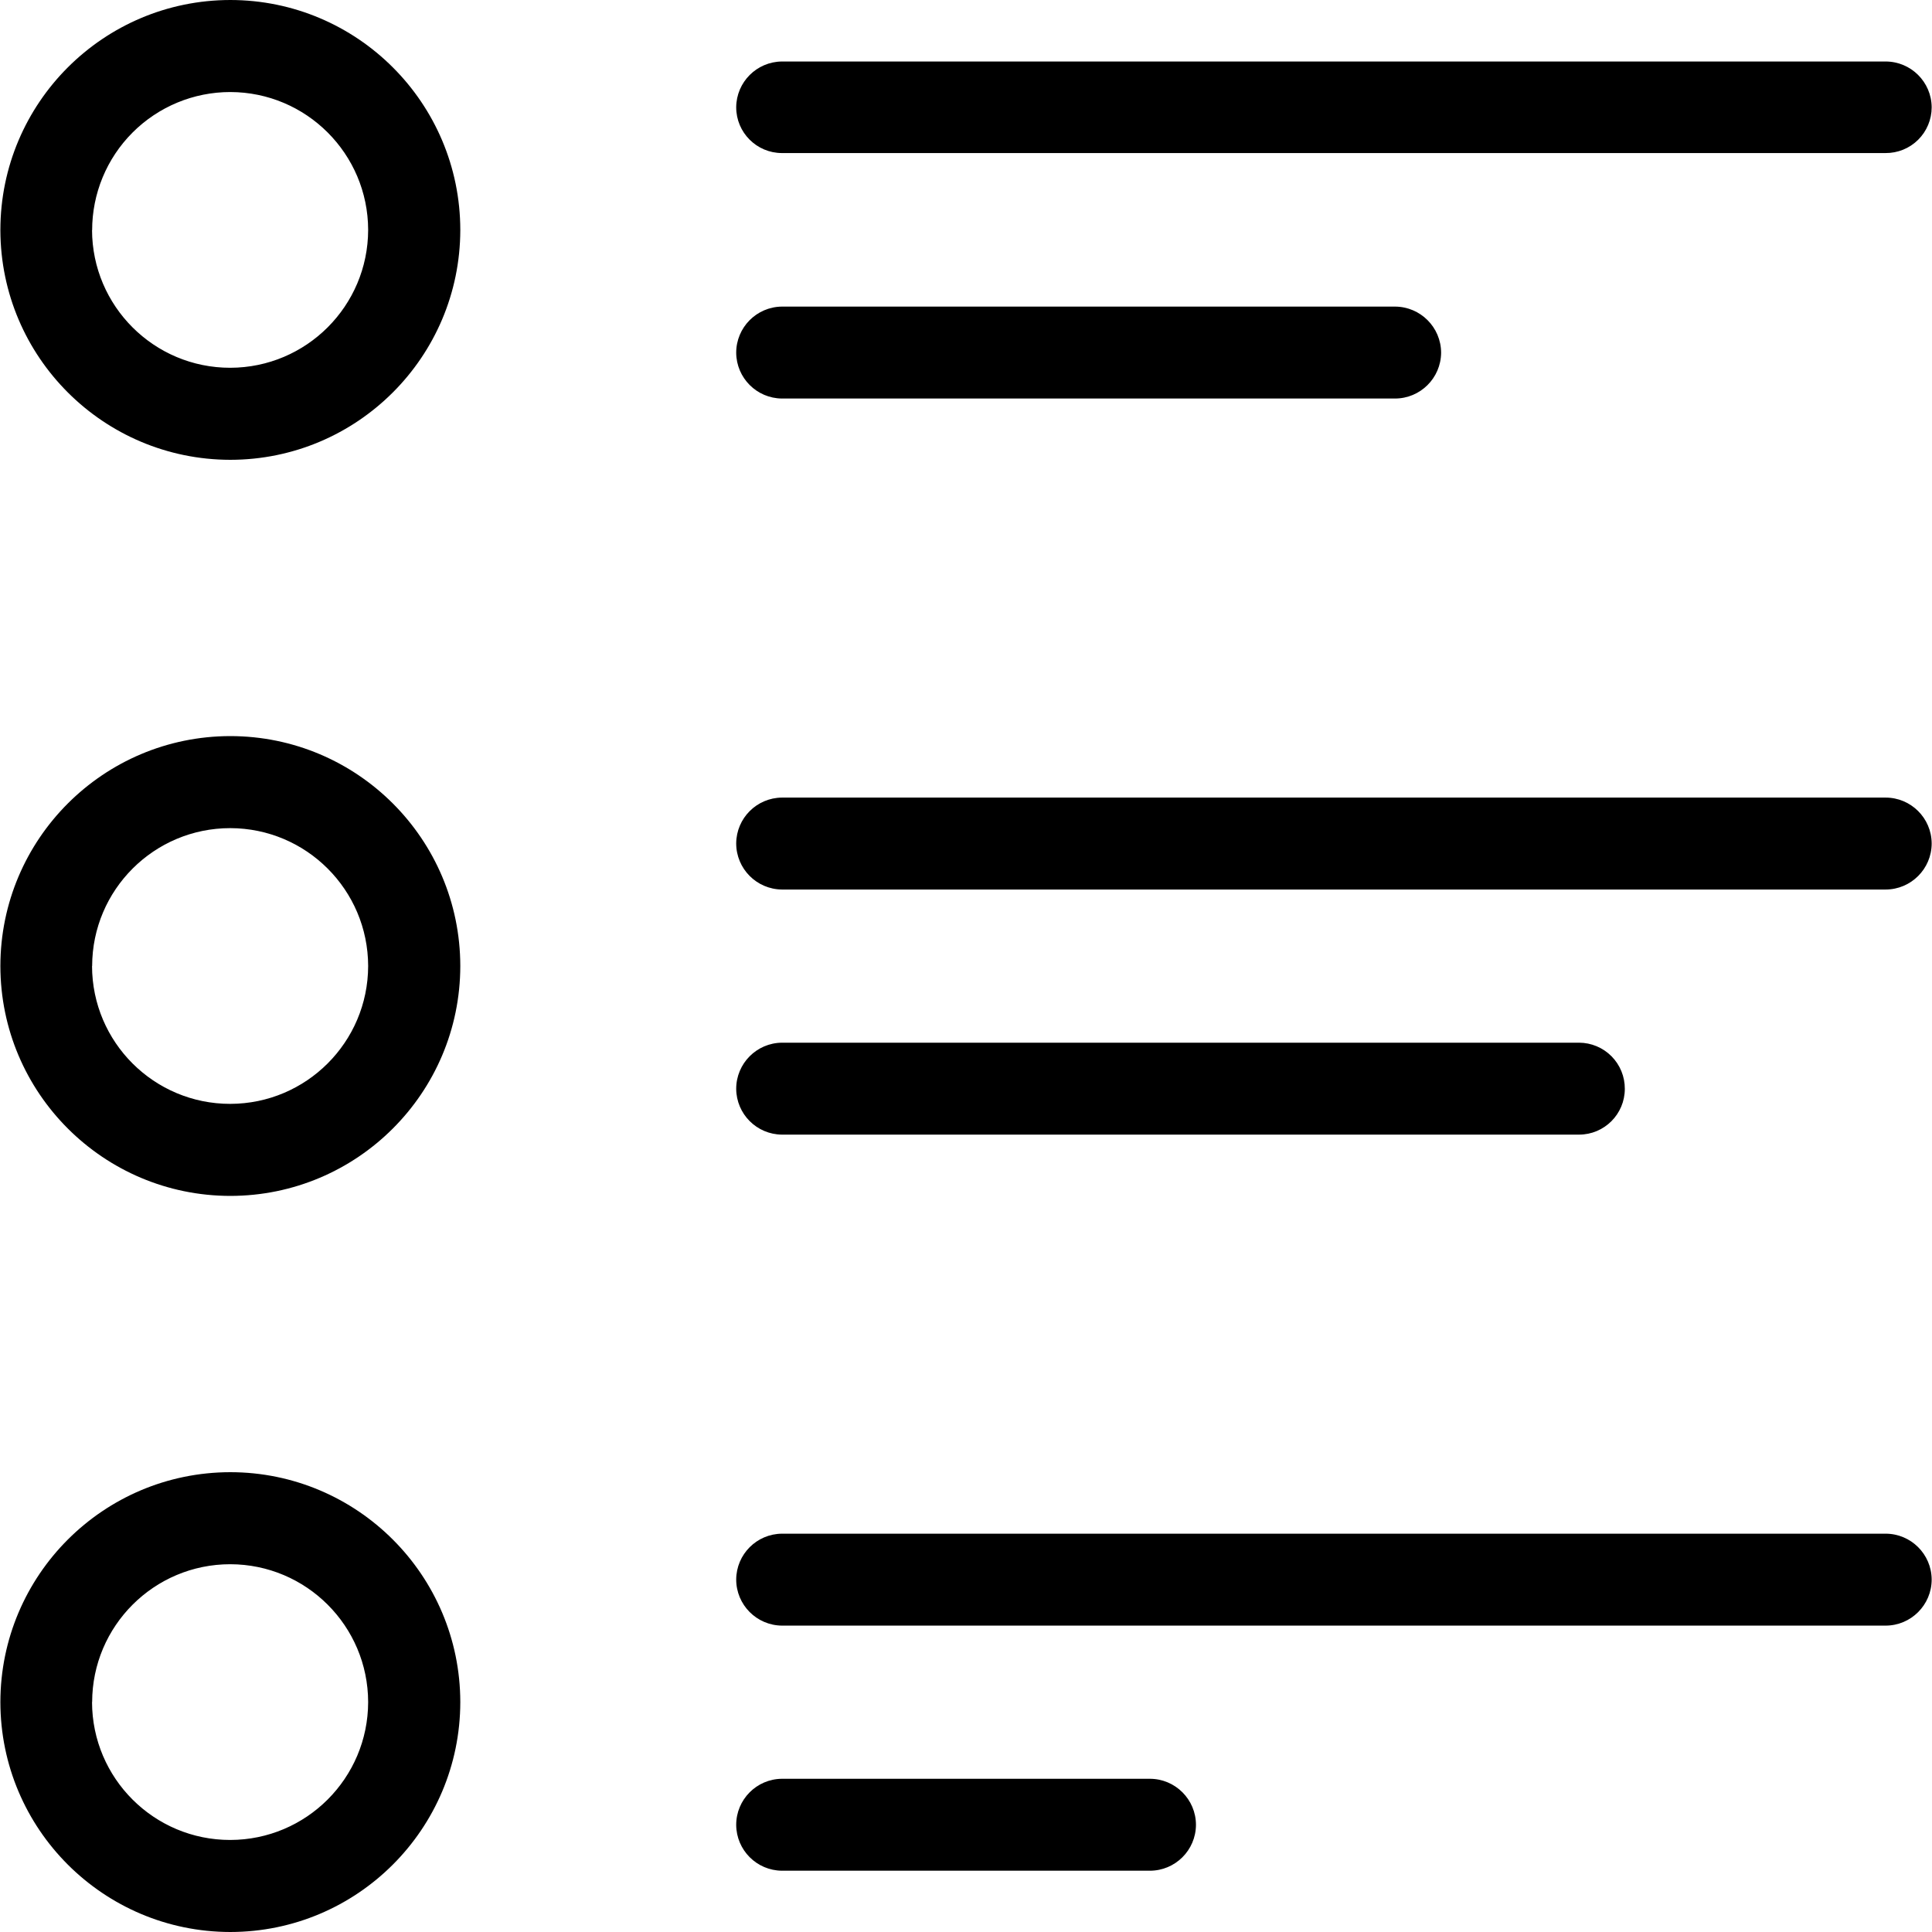
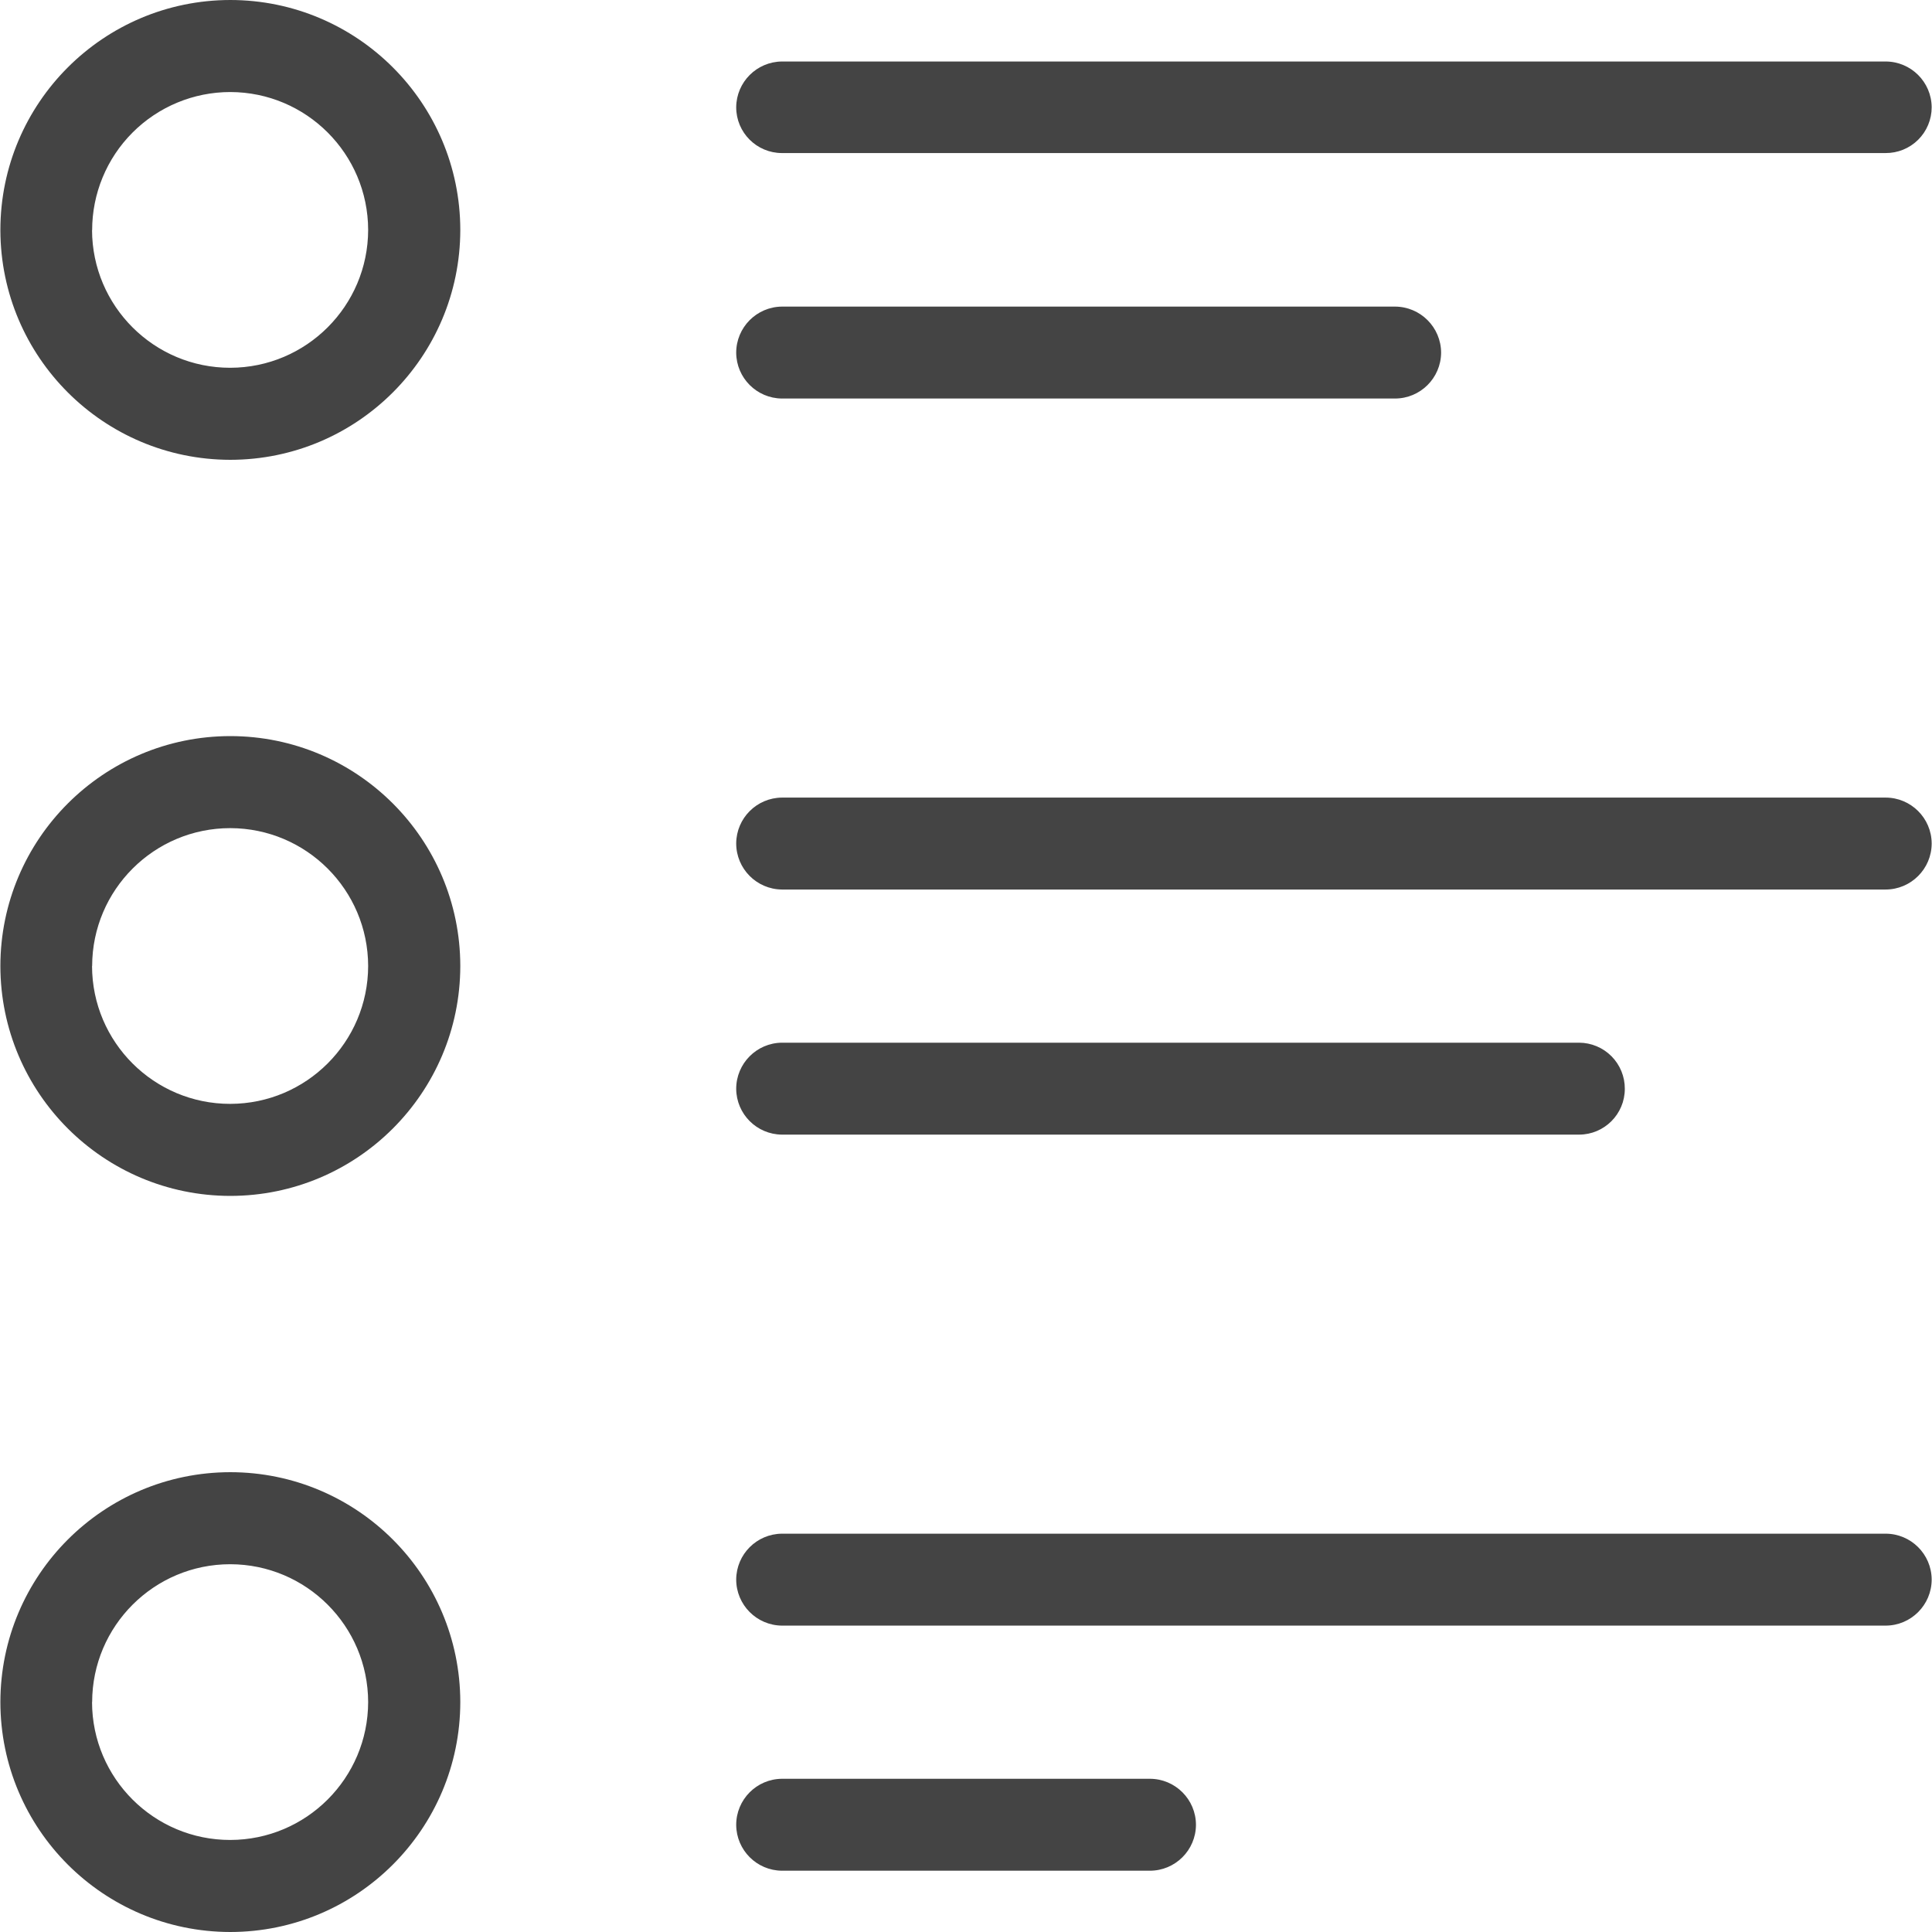
- <svg viewBox="0 0 36 36" data-use="/cms/svg/site/dv5guqmrkyk.36.svg#list">
-   <path d="M0.007 31.716a4.289 4.289 0 0 1 4.284-4.284a4.289 4.289 0 0 1 4.286 4.284a4.289 4.289 0 0 1-4.286 4.284A4.289 4.289-27414.145 0 1 0.007 31.716Zm1.708 0a2.574 2.574 0 0 0 2.576 2.569a2.574 2.574 0 0 0 2.569-2.569a2.574 2.574 0 0 0-2.569-2.569A2.574 2.574-27414.145 0 0 1.717 31.716Zm12.856 3.142a0.859 0.859 0 0 1-0.853-0.853a0.859 0.859 0 0 1 0.853-0.86h6.854a0.86 0.86 0 0 1 0.86 0.86a0.859 0.859 0 0 1-0.86 0.853Zm0-4.567a0.86 0.86 0 0 1-0.853-0.86a0.859 0.859 0 0 1 0.853-0.853h20.563a0.859 0.859 0 0 1 0.86 0.853a0.86 0.86 0 0 1-0.86 0.86Zm-14.564-12.291a4.289 4.289 0 0 1 4.284-4.284a4.289 4.289 0 0 1 4.286 4.284a4.289 4.289 0 0 1-4.286 4.284A4.289 4.289-27414.145 0 1 0.007 18Zm1.708 0a2.574 2.574 0 0 0 2.576 2.569a2.574 2.574 0 0 0 2.569-2.569a2.574 2.574 0 0 0-2.569-2.569A2.574 2.574-27414.145 0 0 1.717 18Zm12.856 3.142a0.859 0.859 0 0 1-0.853-0.853a0.86 0.86 0 0 1 0.853-0.86h14.852a0.855 0.855 0 0 1 0.853 0.86a0.853 0.853 0 0 1-0.853 0.853Zm0-4.567a0.86 0.86 0 0 1-0.853-0.86a0.859 0.859 0 0 1 0.853-0.853h20.563a0.859 0.859 0 0 1 0.86 0.853a0.86 0.86 0 0 1-0.86 0.86Zm-14.564-12.291a4.289 4.289 0 0 1 4.284-4.284a4.289 4.289 0 0 1 4.286 4.284a4.289 4.289 0 0 1-4.286 4.284A4.289 4.289-27414.145 0 1 0.007 4.293Zm1.708 0a2.574 2.574 0 0 0 2.576 2.569a2.574 2.574 0 0 0 2.569-2.569a2.574 2.574 0 0 0-2.569-2.569A2.574 2.574-27414.145 0 0 1.717 4.293Zm12.856 3.142a0.859 0.859 0 0 1-0.853-0.853a0.86 0.86 0 0 1 0.853-0.86h11.422a0.862 0.862 0 0 1 0.86 0.86a0.86 0.86 0 0 1-0.86 0.853Zm0-4.574a0.853 0.853 0 0 1-0.853-0.853a0.859 0.859 0 0 1 0.853-0.853h20.563a0.859 0.859 0 0 1 0.86 0.853a0.853 0.853 0 0 1-0.86 0.853Z" />
+ <svg xmlns="http://www.w3.org/2000/svg" viewBox="0 0 36 36">
+   <path fill="#444" d="M0.007 31.716a4.289 4.289 0 0 1 4.284-4.284a4.289 4.289 0 0 1 4.286 4.284a4.289 4.289 0 0 1-4.286 4.284A4.289 4.289 0 0 1 0.007 31.716Zm1.708 0a2.574 2.574 0 0 0 2.576 2.569a2.574 2.574 0 0 0 2.569-2.569a2.574 2.574 0 0 0-2.569-2.569A2.574 2.574 0 0 0 1.717 31.716Zm12.856 3.142a0.859 0.859 0 0 1-0.853-0.853a0.859 0.859 0 0 1 0.853-0.86h6.854a0.86 0.86 0 0 1 0.86 0.86a0.859 0.859 0 0 1-0.86 0.853Zm0-4.567a0.86 0.86 0 0 1-0.853-0.86a0.859 0.859 0 0 1 0.853-0.853h20.563a0.859 0.859 0 0 1 0.86 0.853a0.86 0.86 0 0 1-0.86 0.86Zm-14.564-12.291a4.289 4.289 0 0 1 4.284-4.284a4.289 4.289 0 0 1 4.286 4.284a4.289 4.289 0 0 1-4.286 4.284A4.289 4.289 0 0 1 0.007 18Zm1.708 0a2.574 2.574 0 0 0 2.576 2.569a2.574 2.574 0 0 0 2.569-2.569a2.574 2.574 0 0 0-2.569-2.569A2.574 2.574 0 0 0 1.717 18Zm12.856 3.142a0.859 0.859 0 0 1-0.853-0.853a0.86 0.86 0 0 1 0.853-0.86h14.852a0.855 0.855 0 0 1 0.853 0.86a0.853 0.853 0 0 1-0.853 0.853Zm0-4.567a0.86 0.86 0 0 1-0.853-0.86a0.859 0.859 0 0 1 0.853-0.853h20.563a0.859 0.859 0 0 1 0.86 0.853a0.86 0.86 0 0 1-0.86 0.86Zm-14.564-12.291a4.289 4.289 0 0 1 4.284-4.284a4.289 4.289 0 0 1 4.286 4.284a4.289 4.289 0 0 1-4.286 4.284A4.289 4.289 0 0 1 0.007 4.293Zm1.708 0a2.574 2.574 0 0 0 2.576 2.569a2.574 2.574 0 0 0 2.569-2.569a2.574 2.574 0 0 0-2.569-2.569A2.574 2.574 0 0 0 1.717 4.293Zm12.856 3.142a0.859 0.859 0 0 1-0.853-0.853a0.86 0.86 0 0 1 0.853-0.86h11.422a0.862 0.862 0 0 1 0.86 0.86a0.86 0.86 0 0 1-0.86 0.853Zm0-4.574a0.853 0.853 0 0 1-0.853-0.853a0.859 0.859 0 0 1 0.853-0.853h20.563a0.859 0.859 0 0 1 0.86 0.853a0.853 0.853 0 0 1-0.86 0.853Z" />
</svg>
